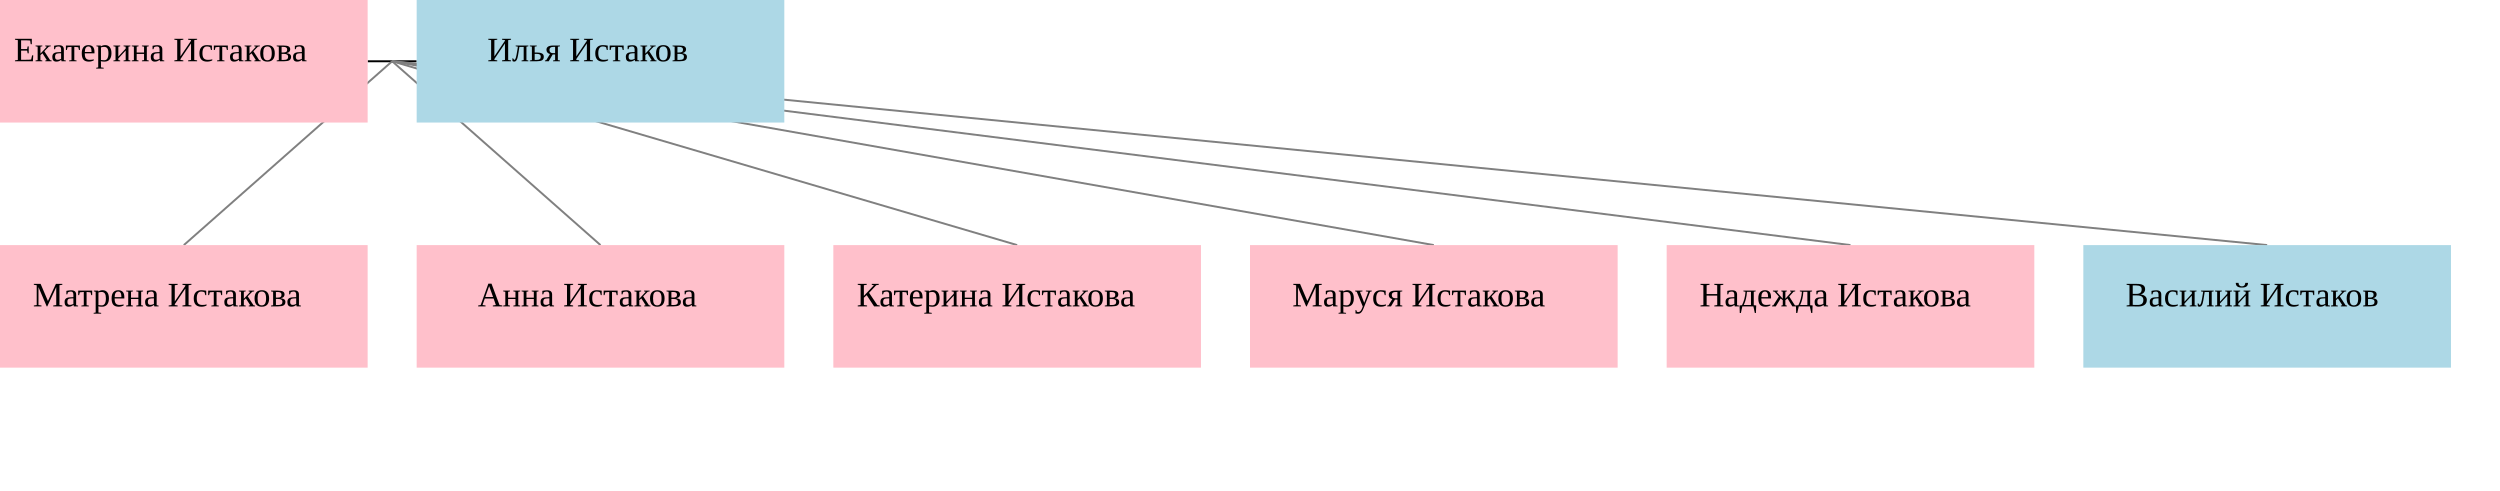
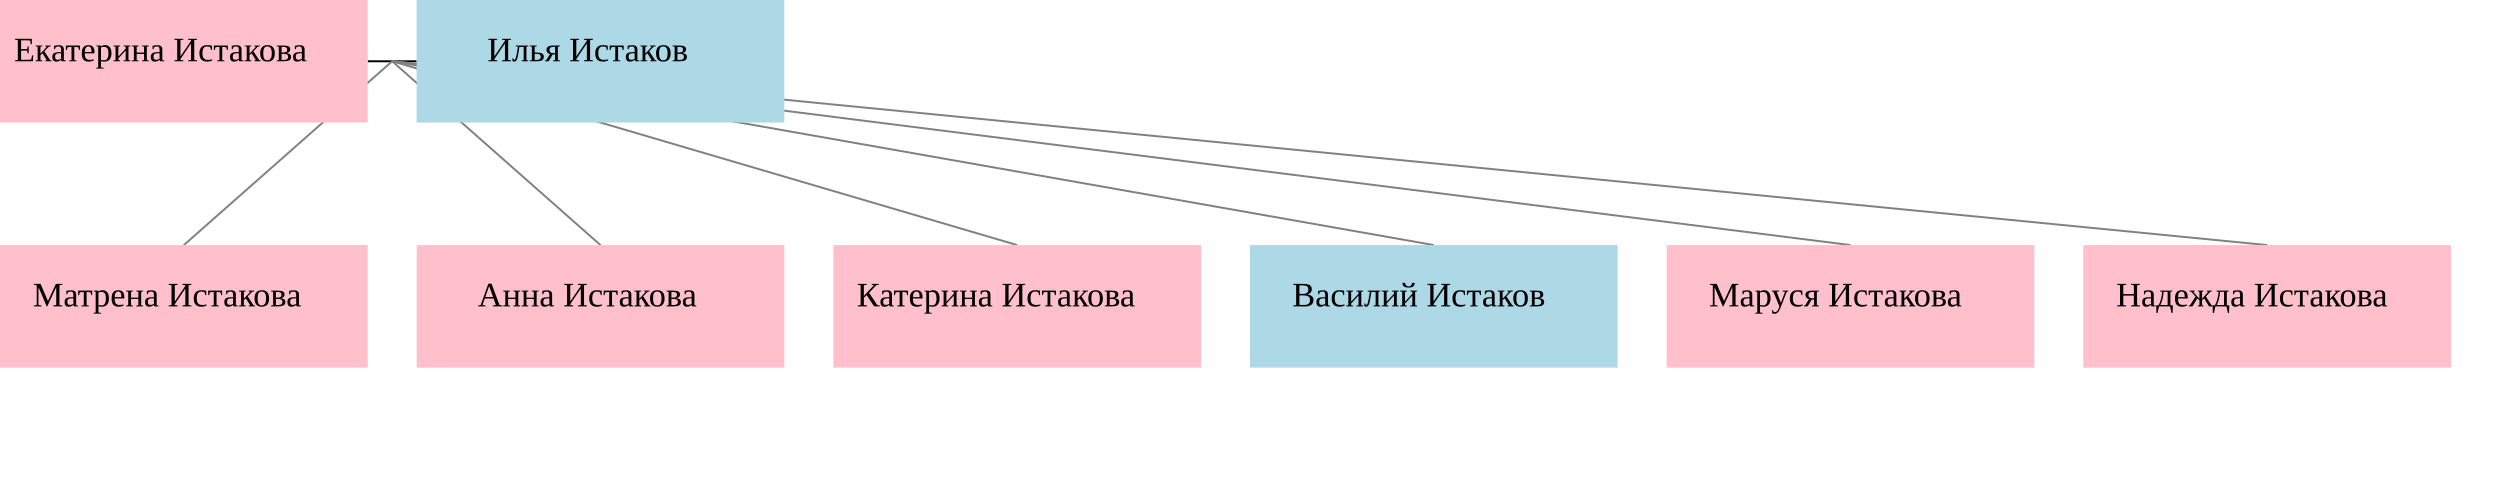
<svg xmlns="http://www.w3.org/2000/svg" xmlns:xlink="http://www.w3.org/1999/xlink" width="1020" height="200" viewBox="0 0 1020 200">
  <defs>
</defs>
  <path d="M150,25.0 L170,25.0" stroke="black" stroke-width="0.8" fill="none" />
  <path d="M160.0,25.0 L75.0,100" stroke="gray" stroke-width="0.8" fill="none" />
  <path d="M160.0,25.0 L245.0,100" stroke="gray" stroke-width="0.8" fill="none" />
  <path d="M160.0,25.0 L415.0,100" stroke="gray" stroke-width="0.8" fill="none" />
  <path d="M160.0,25.0 L585.0,100" stroke="gray" stroke-width="0.8" fill="none" />
  <path d="M160.0,25.0 L755.0,100" stroke="gray" stroke-width="0.8" fill="none" />
  <path d="M160.0,25.0 L925.0,100" stroke="gray" stroke-width="0.8" fill="none" />
  <rect x="0" y="0" width="150" height="50" fill="pink" />
  <rect x="170" y="0" width="150" height="50" fill="lightblue" />
  <rect x="0" y="100" width="150" height="50" fill="pink" />
  <rect x="170" y="100" width="150" height="50" fill="pink" />
  <rect x="340" y="100" width="150" height="50" fill="pink" />
-   <rect x="510" y="100" width="150" height="50" fill="pink" />
+   <rect x="510" y="100" width="150" height="50" fill="lightblue" />
  <rect x="680" y="100" width="150" height="50" fill="pink" />
-   <rect x="850" y="100" width="150" height="50" fill="lightblue" />
+   <rect x="850" y="100" width="150" height="50" fill="pink" />
  <a xlink:href="https://rakhmaevao.github.io/yanashbelyak/I0091.html" target="_parent">[...]&gt;<text x="5.7" y="25.0" font-size="14">Екатерина Истакова</text>
  </a>
  <a xlink:href="https://rakhmaevao.github.io/yanashbelyak/I0079.html" target="_parent">[...]&gt;<text x="198.8" y="25.0" font-size="14">Илья Истаков</text>
  </a>
  <a xlink:href="https://rakhmaevao.github.io/yanashbelyak/I0148.html" target="_parent">[...]&gt;<text x="13.4" y="125.0" font-size="14">Матрена Истакова</text>
  </a>
  <a xlink:href="https://rakhmaevao.github.io/yanashbelyak/I0228.html" target="_parent">[...]&gt;<text x="194.95" y="125.0" font-size="14">Анна Истакова</text>
  </a>
  <a xlink:href="https://rakhmaevao.github.io/yanashbelyak/I0149.html" target="_parent">[...]&gt;<text x="349.55" y="125.0" font-size="14">Катерина Истакова</text>
  </a>
-   <a xlink:href="https://rakhmaevao.github.io/yanashbelyak/I0092.html" target="_parent">[...]&gt;<text x="527.25" y="125.0" font-size="14">Маруся Истакова</text>
+   <a xlink:href="https://rakhmaevao.github.io/yanashbelyak/I0108.html" target="_parent">[...]&gt;<text x="527.25" y="125.0" font-size="14">Василий Истаков</text>
  </a>
-   <a xlink:href="https://rakhmaevao.github.io/yanashbelyak/I0147.html" target="_parent">[...]&gt;<text x="693.4" y="125.0" font-size="14">Надежда Истакова</text>
+   <a xlink:href="https://rakhmaevao.github.io/yanashbelyak/I0092.html" target="_parent">[...]&gt;<text x="697.25" y="125.0" font-size="14">Маруся Истакова</text>
  </a>
-   <a xlink:href="https://rakhmaevao.github.io/yanashbelyak/I0108.html" target="_parent">[...]&gt;<text x="867.25" y="125.0" font-size="14">Василий Истаков</text>
+   <a xlink:href="https://rakhmaevao.github.io/yanashbelyak/I0147.html" target="_parent">[...]&gt;<text x="863.4" y="125.0" font-size="14">Надежда Истакова</text>
  </a>
</svg>
